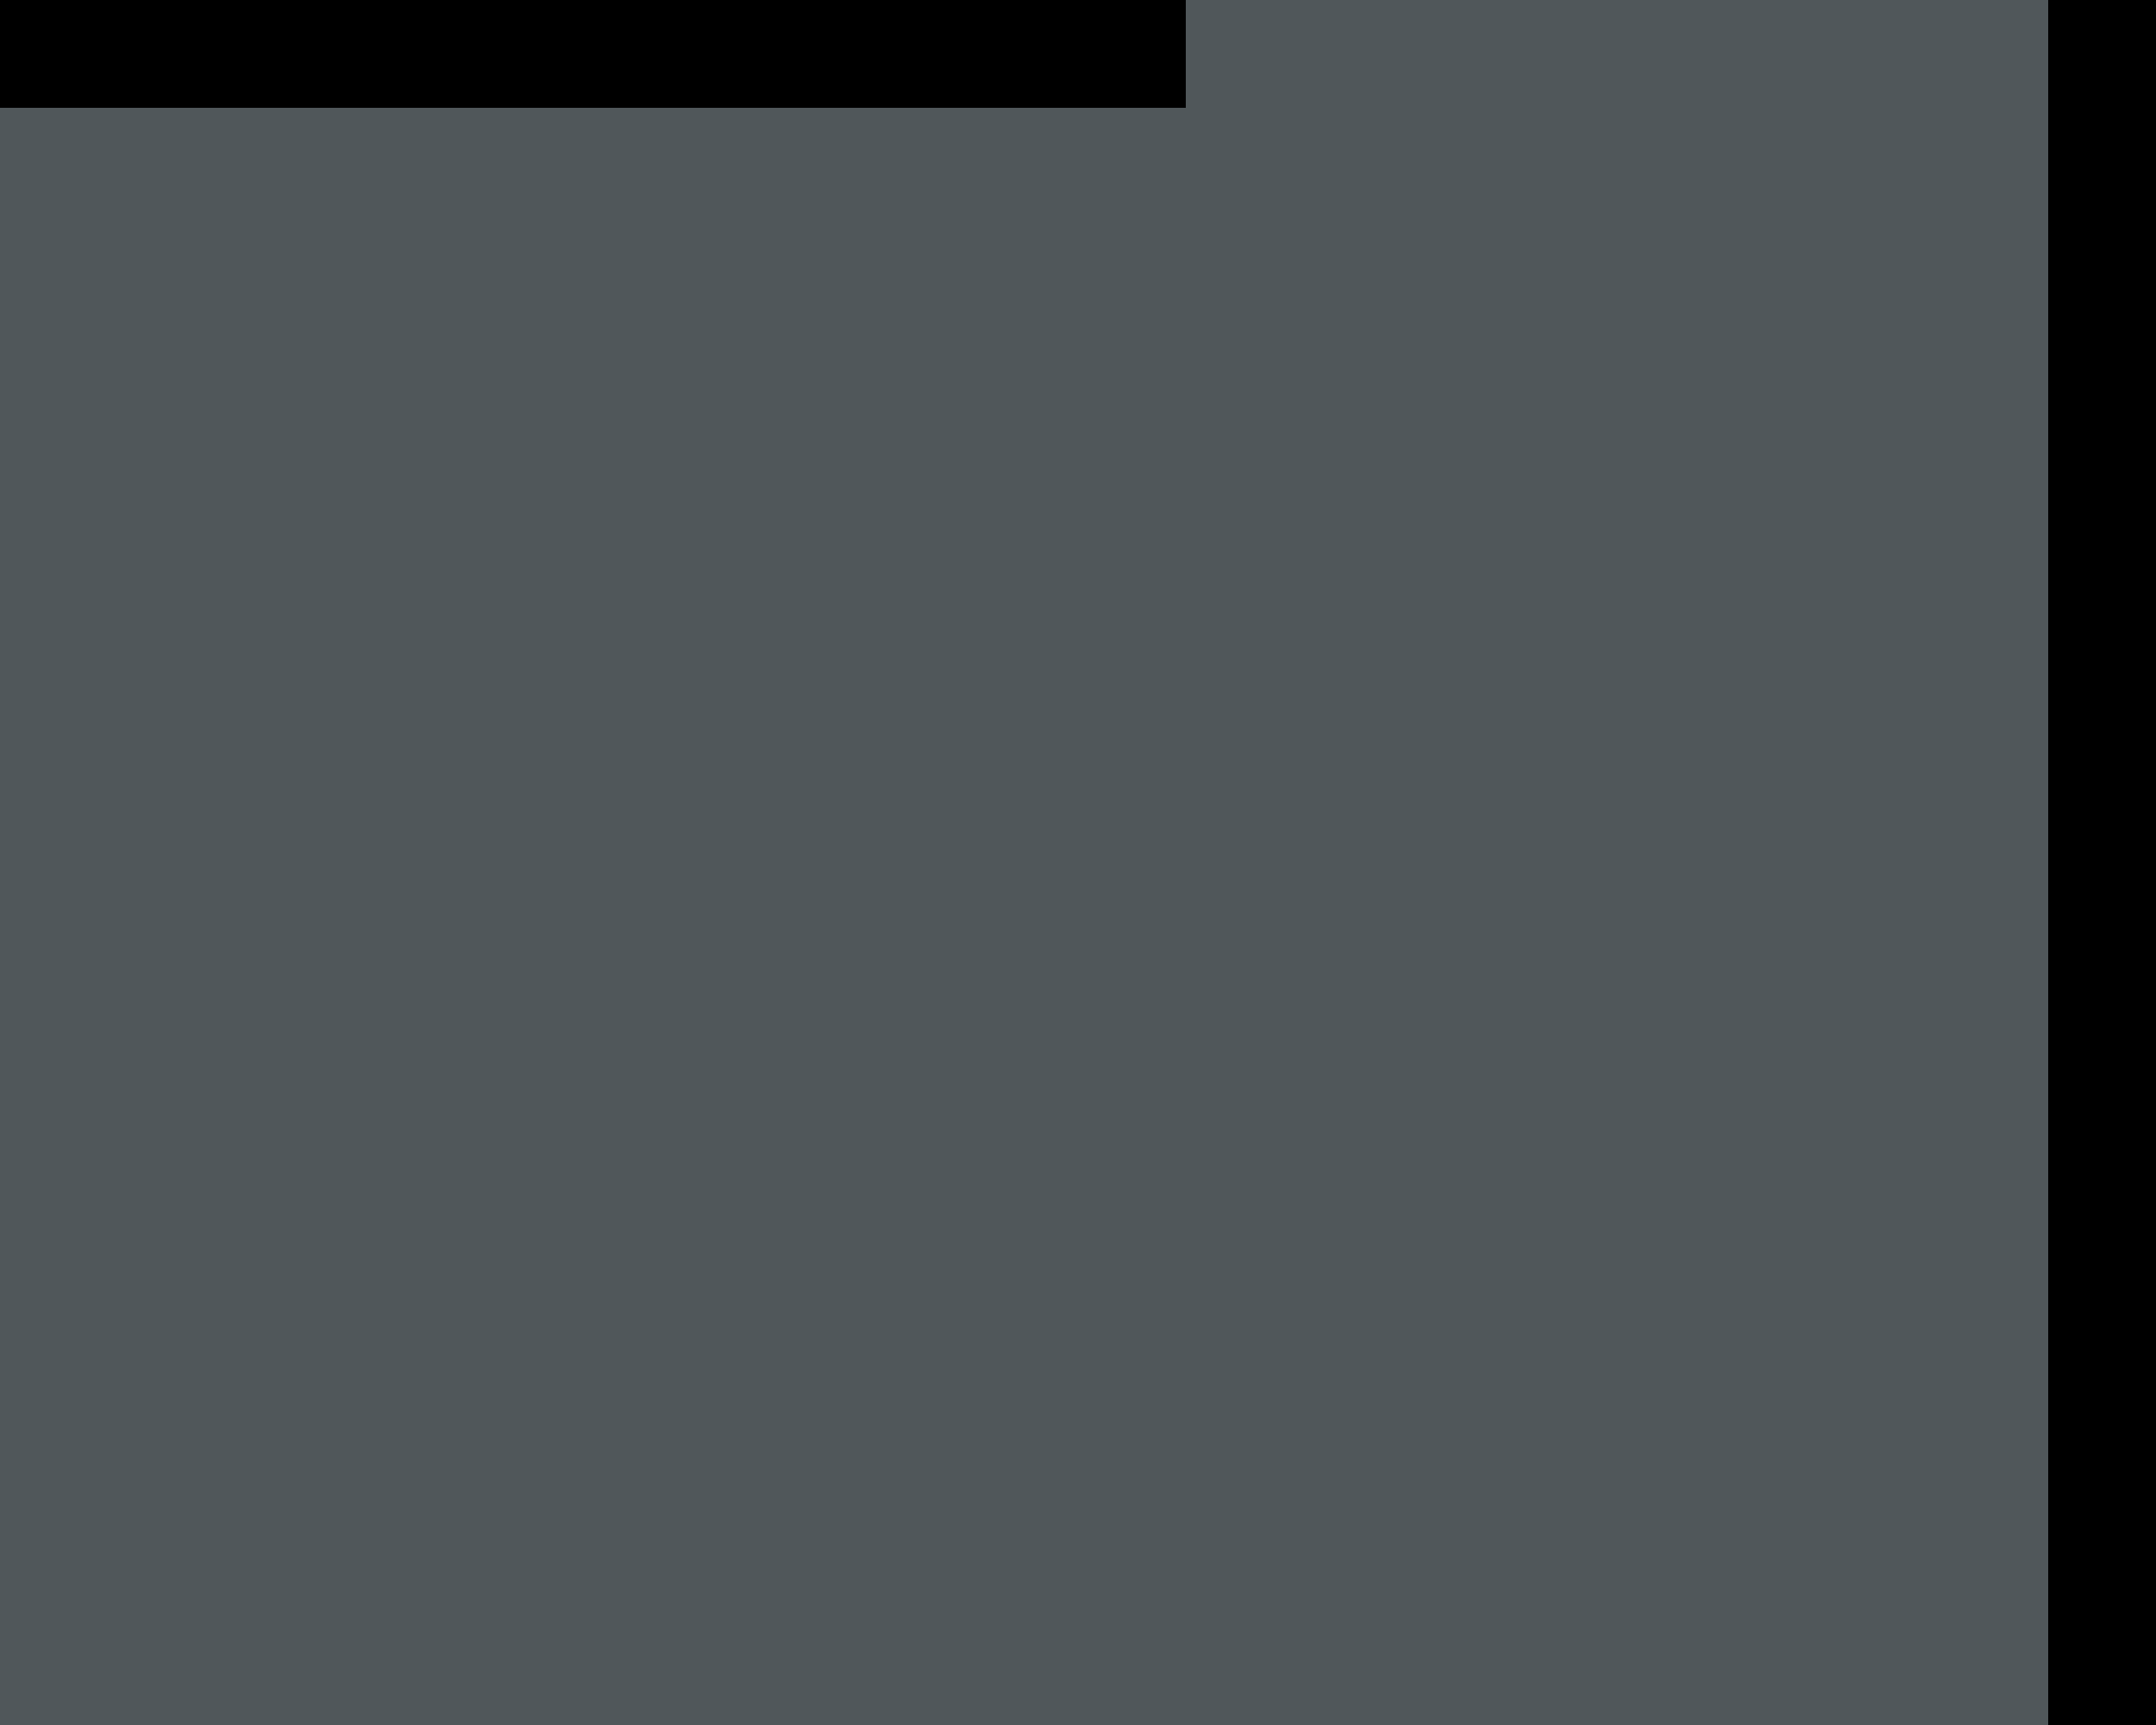
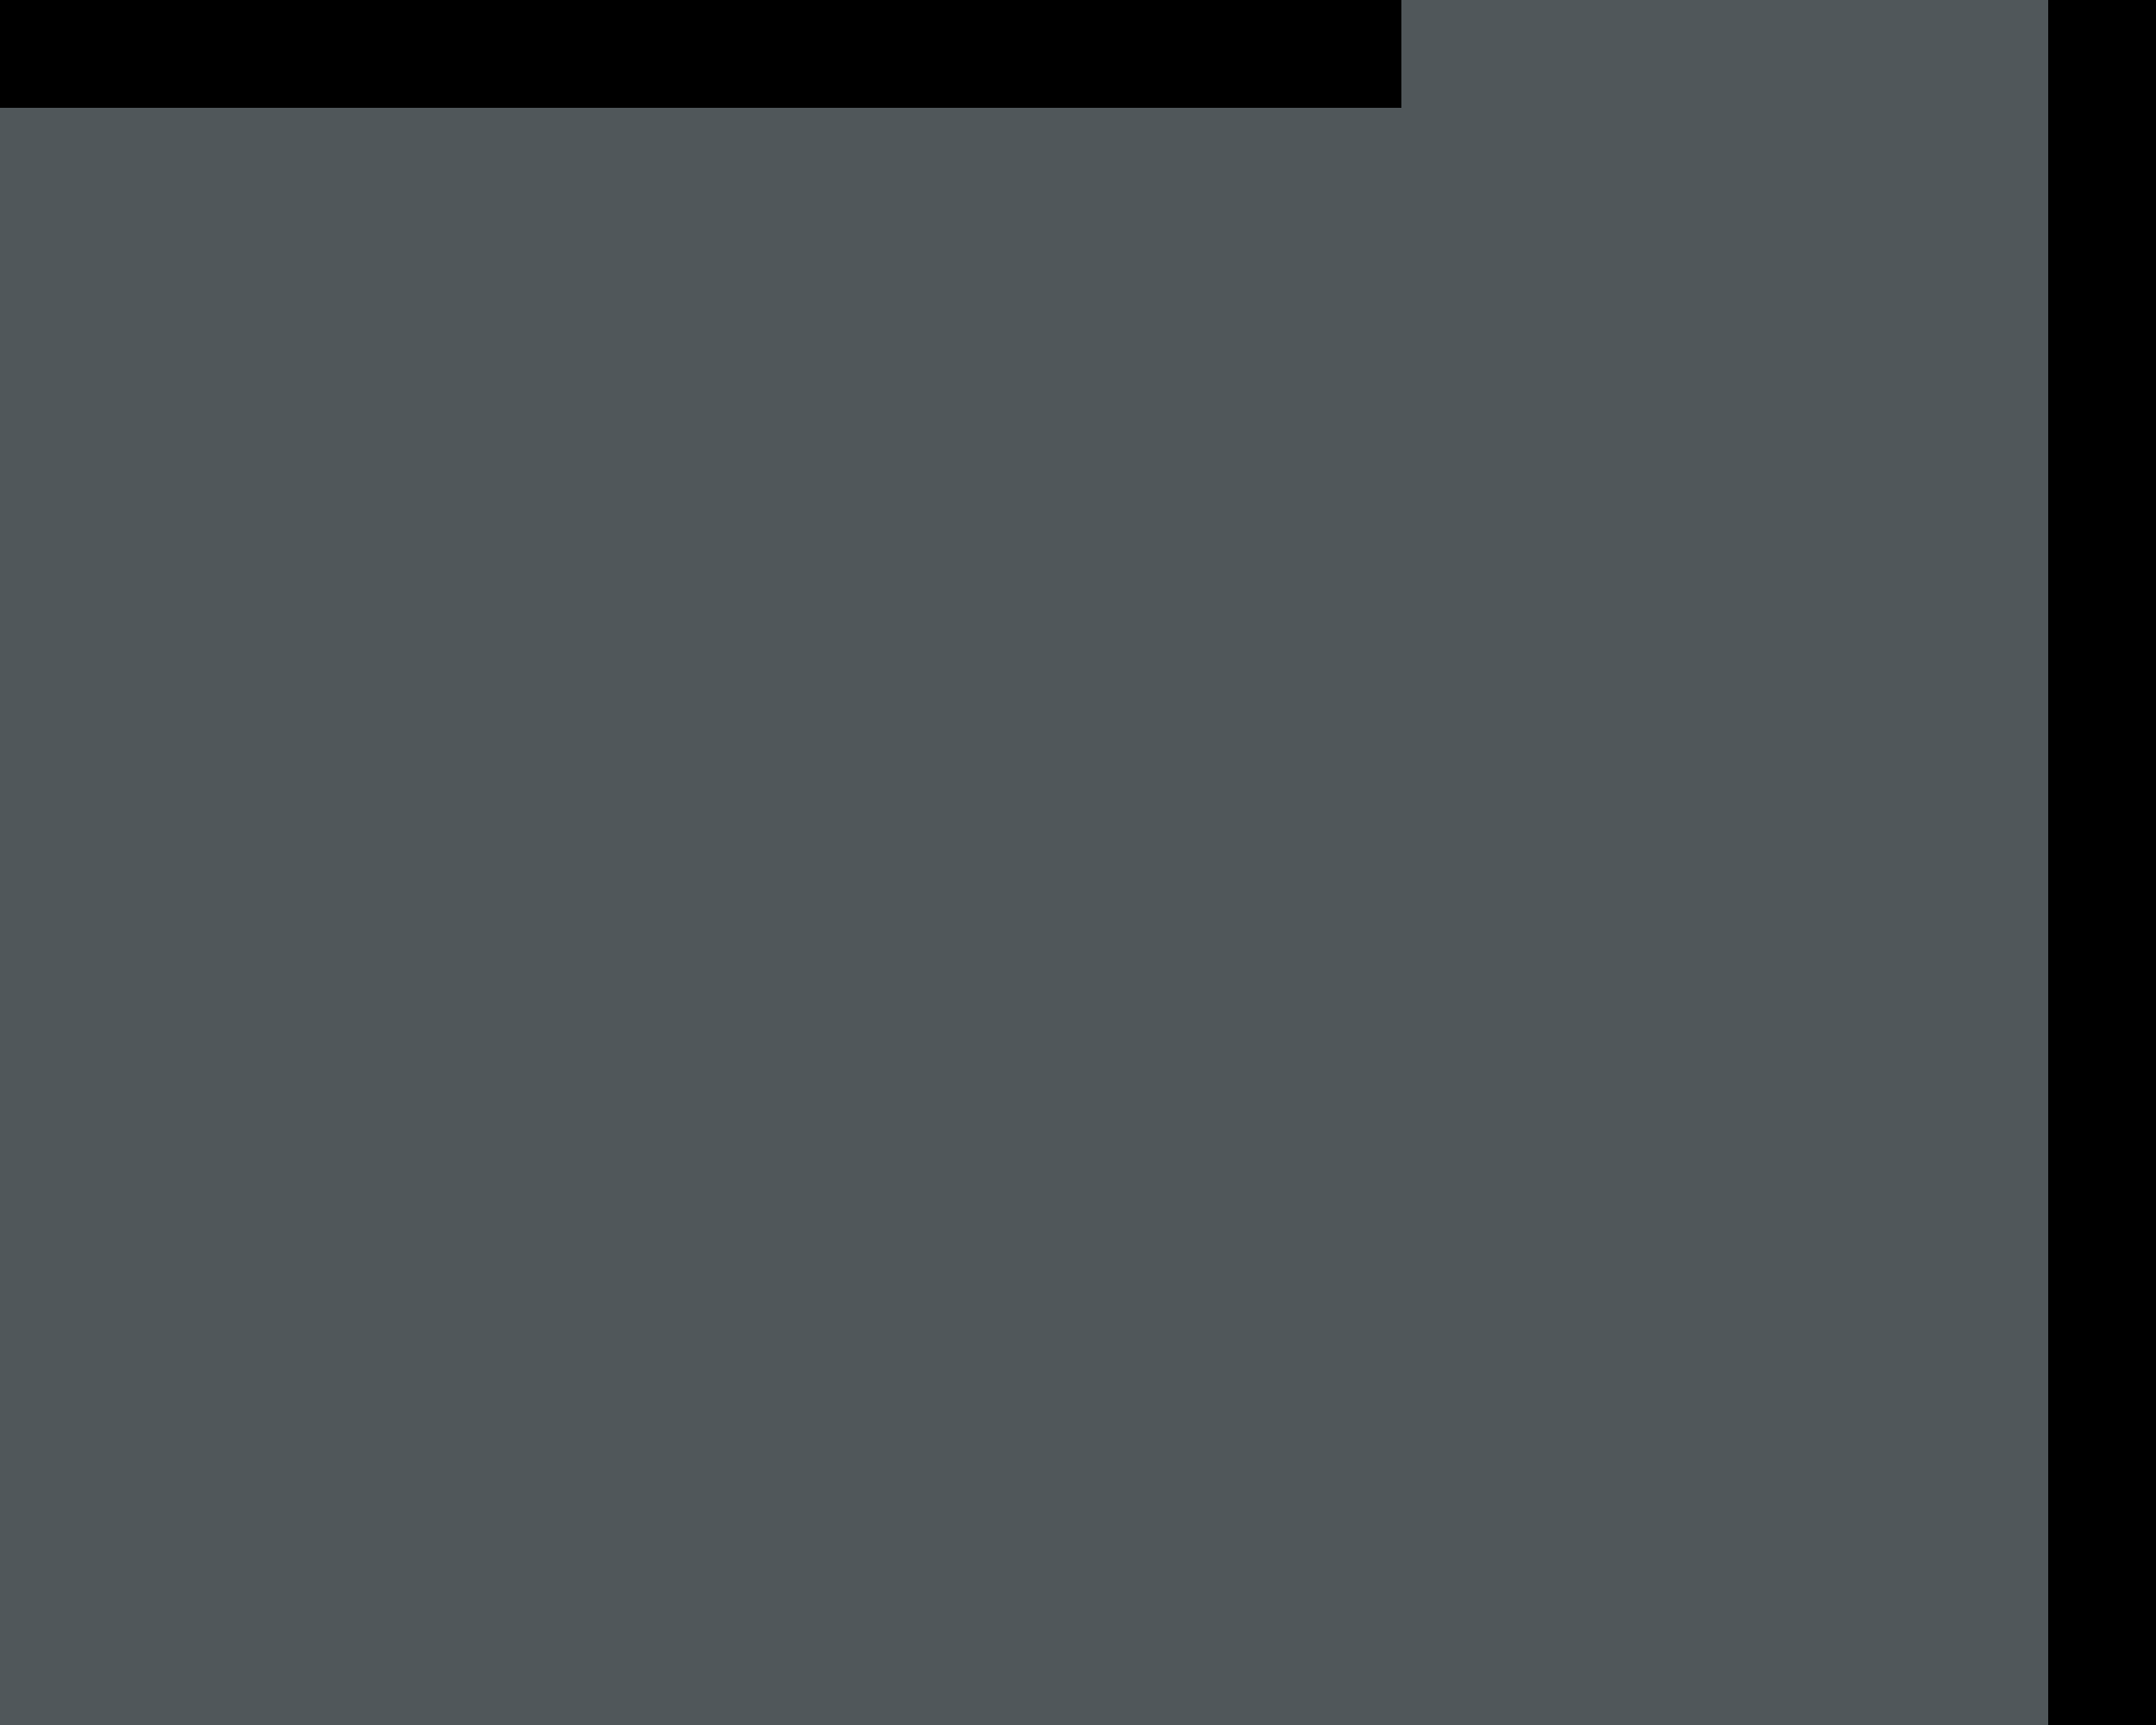
<svg xmlns="http://www.w3.org/2000/svg" width="20" height="16" viewBox="0 0 20 16">
  <rect x="0" y="0" width="20" height="16" class="tone-333" fill="#50575a" />
  <rect x="19" y="0" width="1" height="16" class="tone-0" fill="#000000" />
-   <rect x="0" y="0" width="11" height="1" class="tone-0" fill="#000000" />
+   <rect x="0" y="0" width="13" height="1" class="tone-0" fill="#000000" />
</svg>
